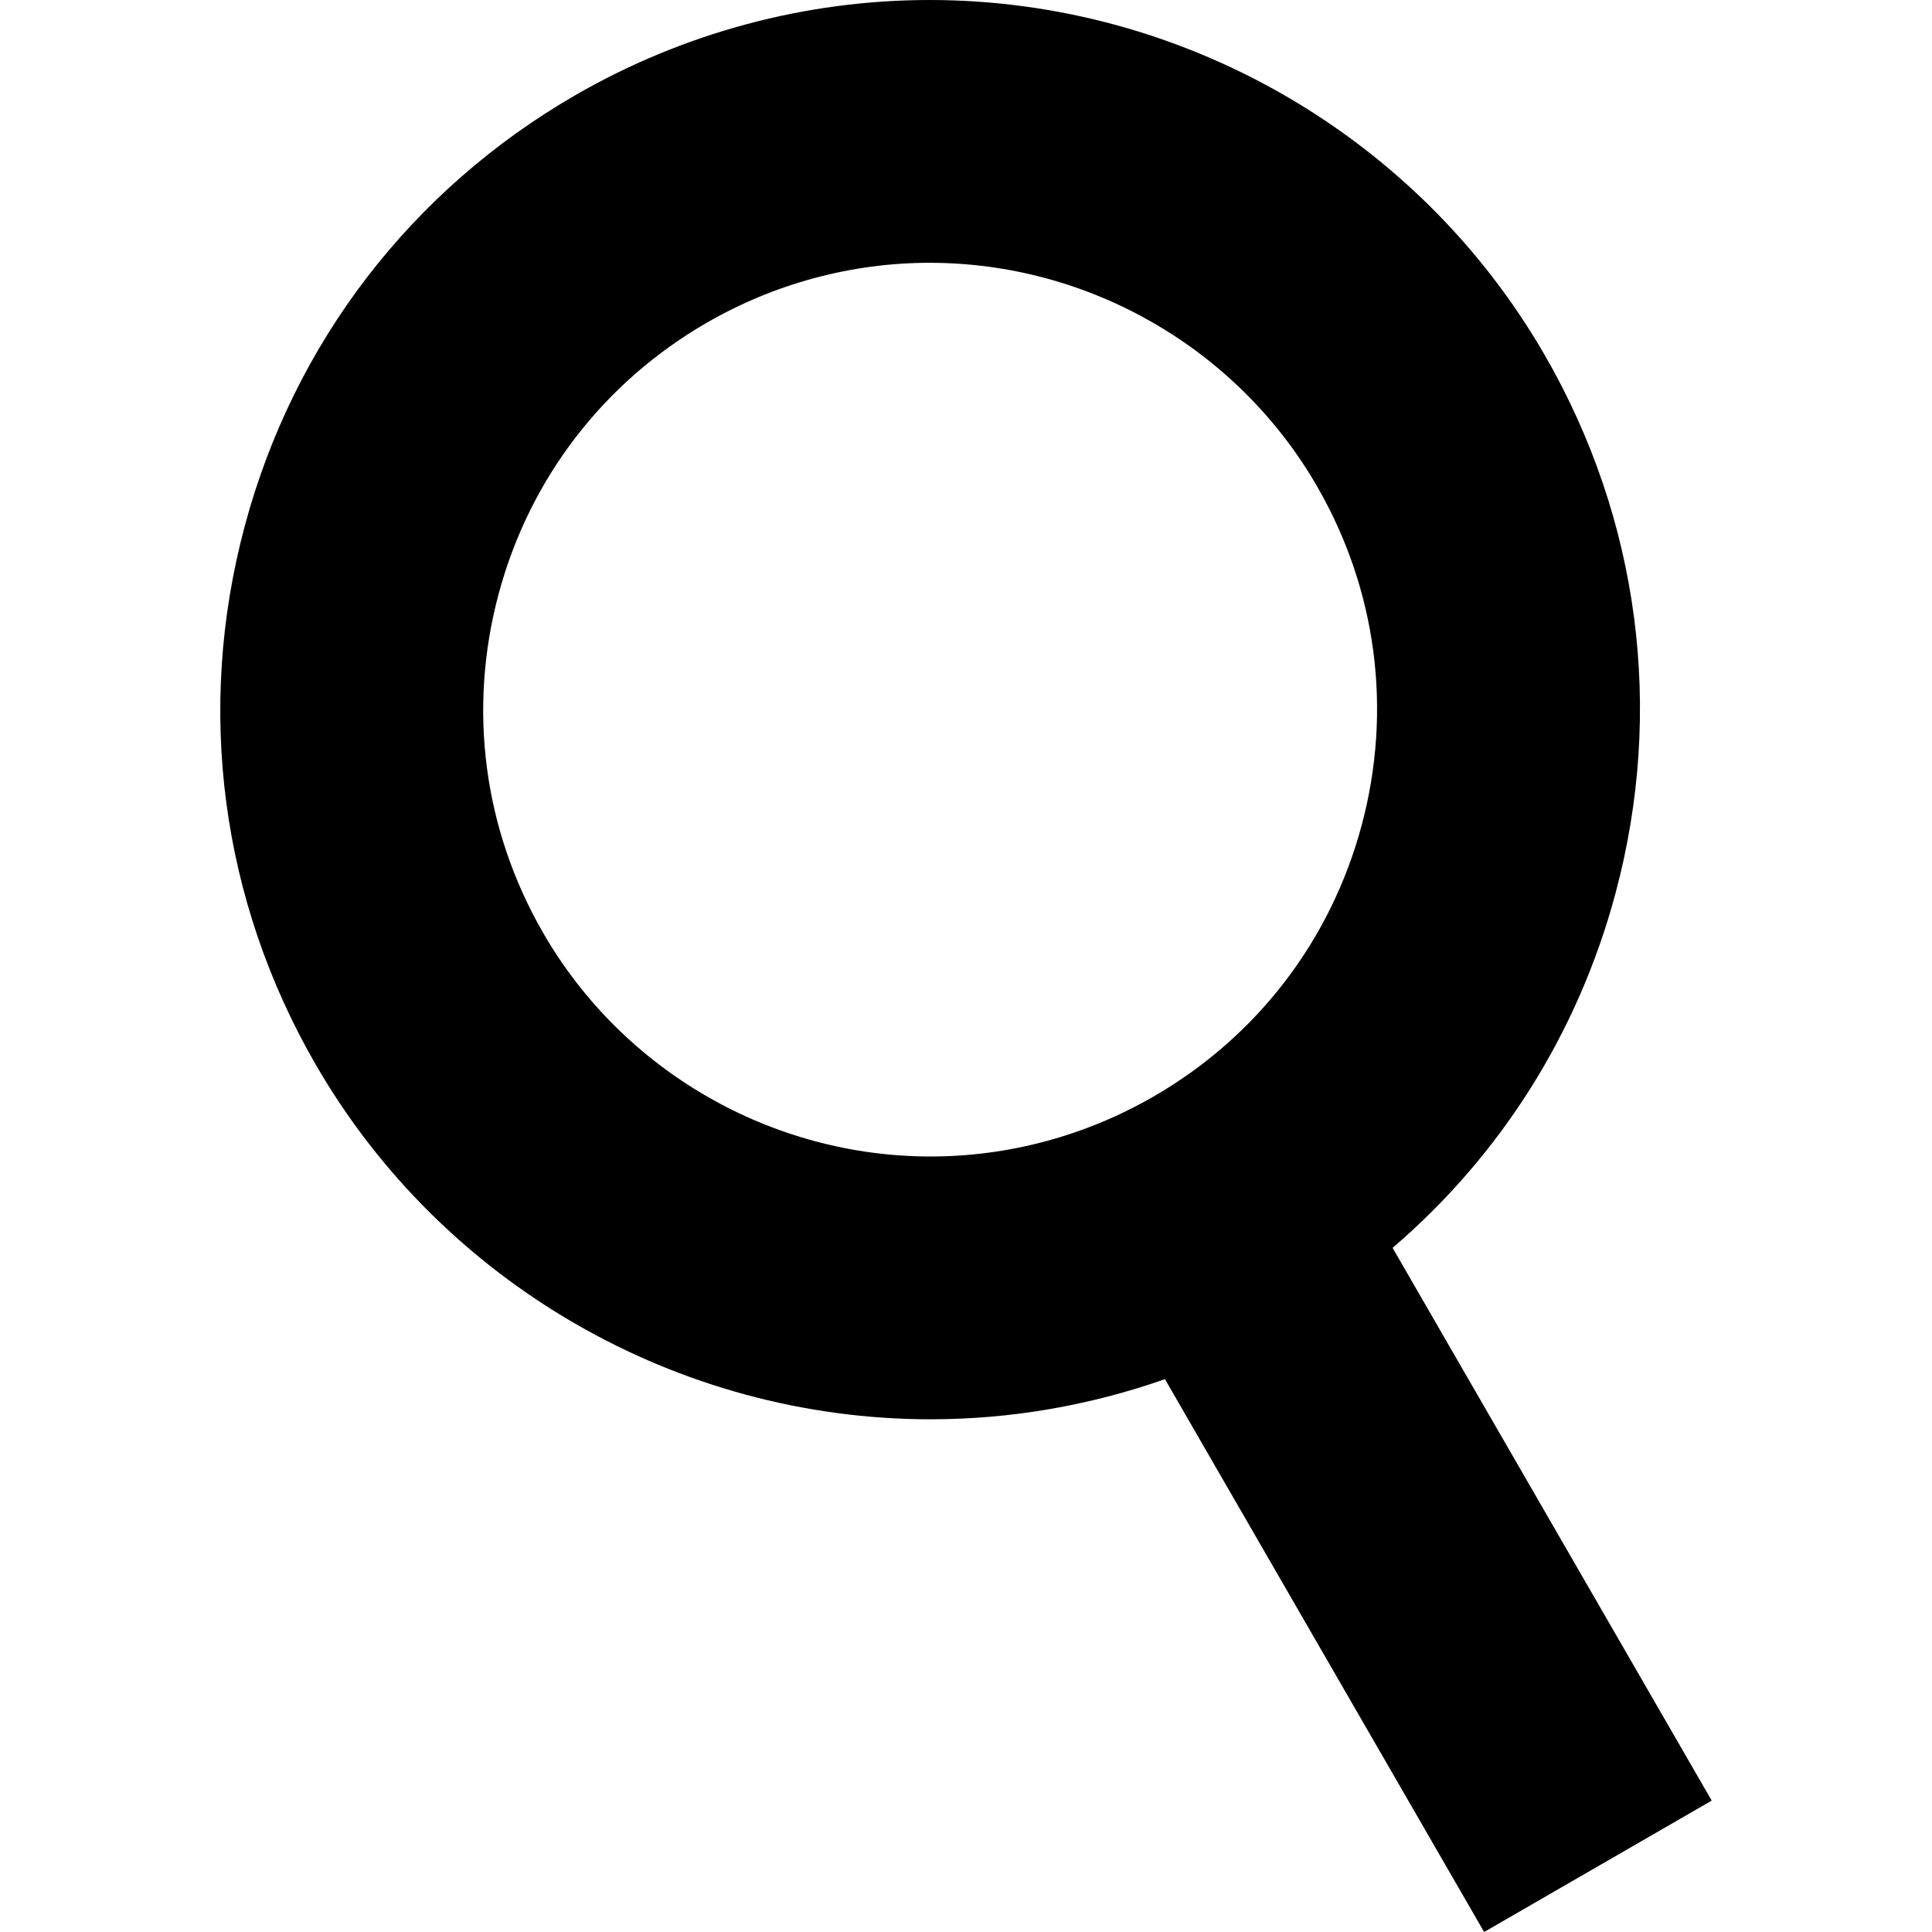
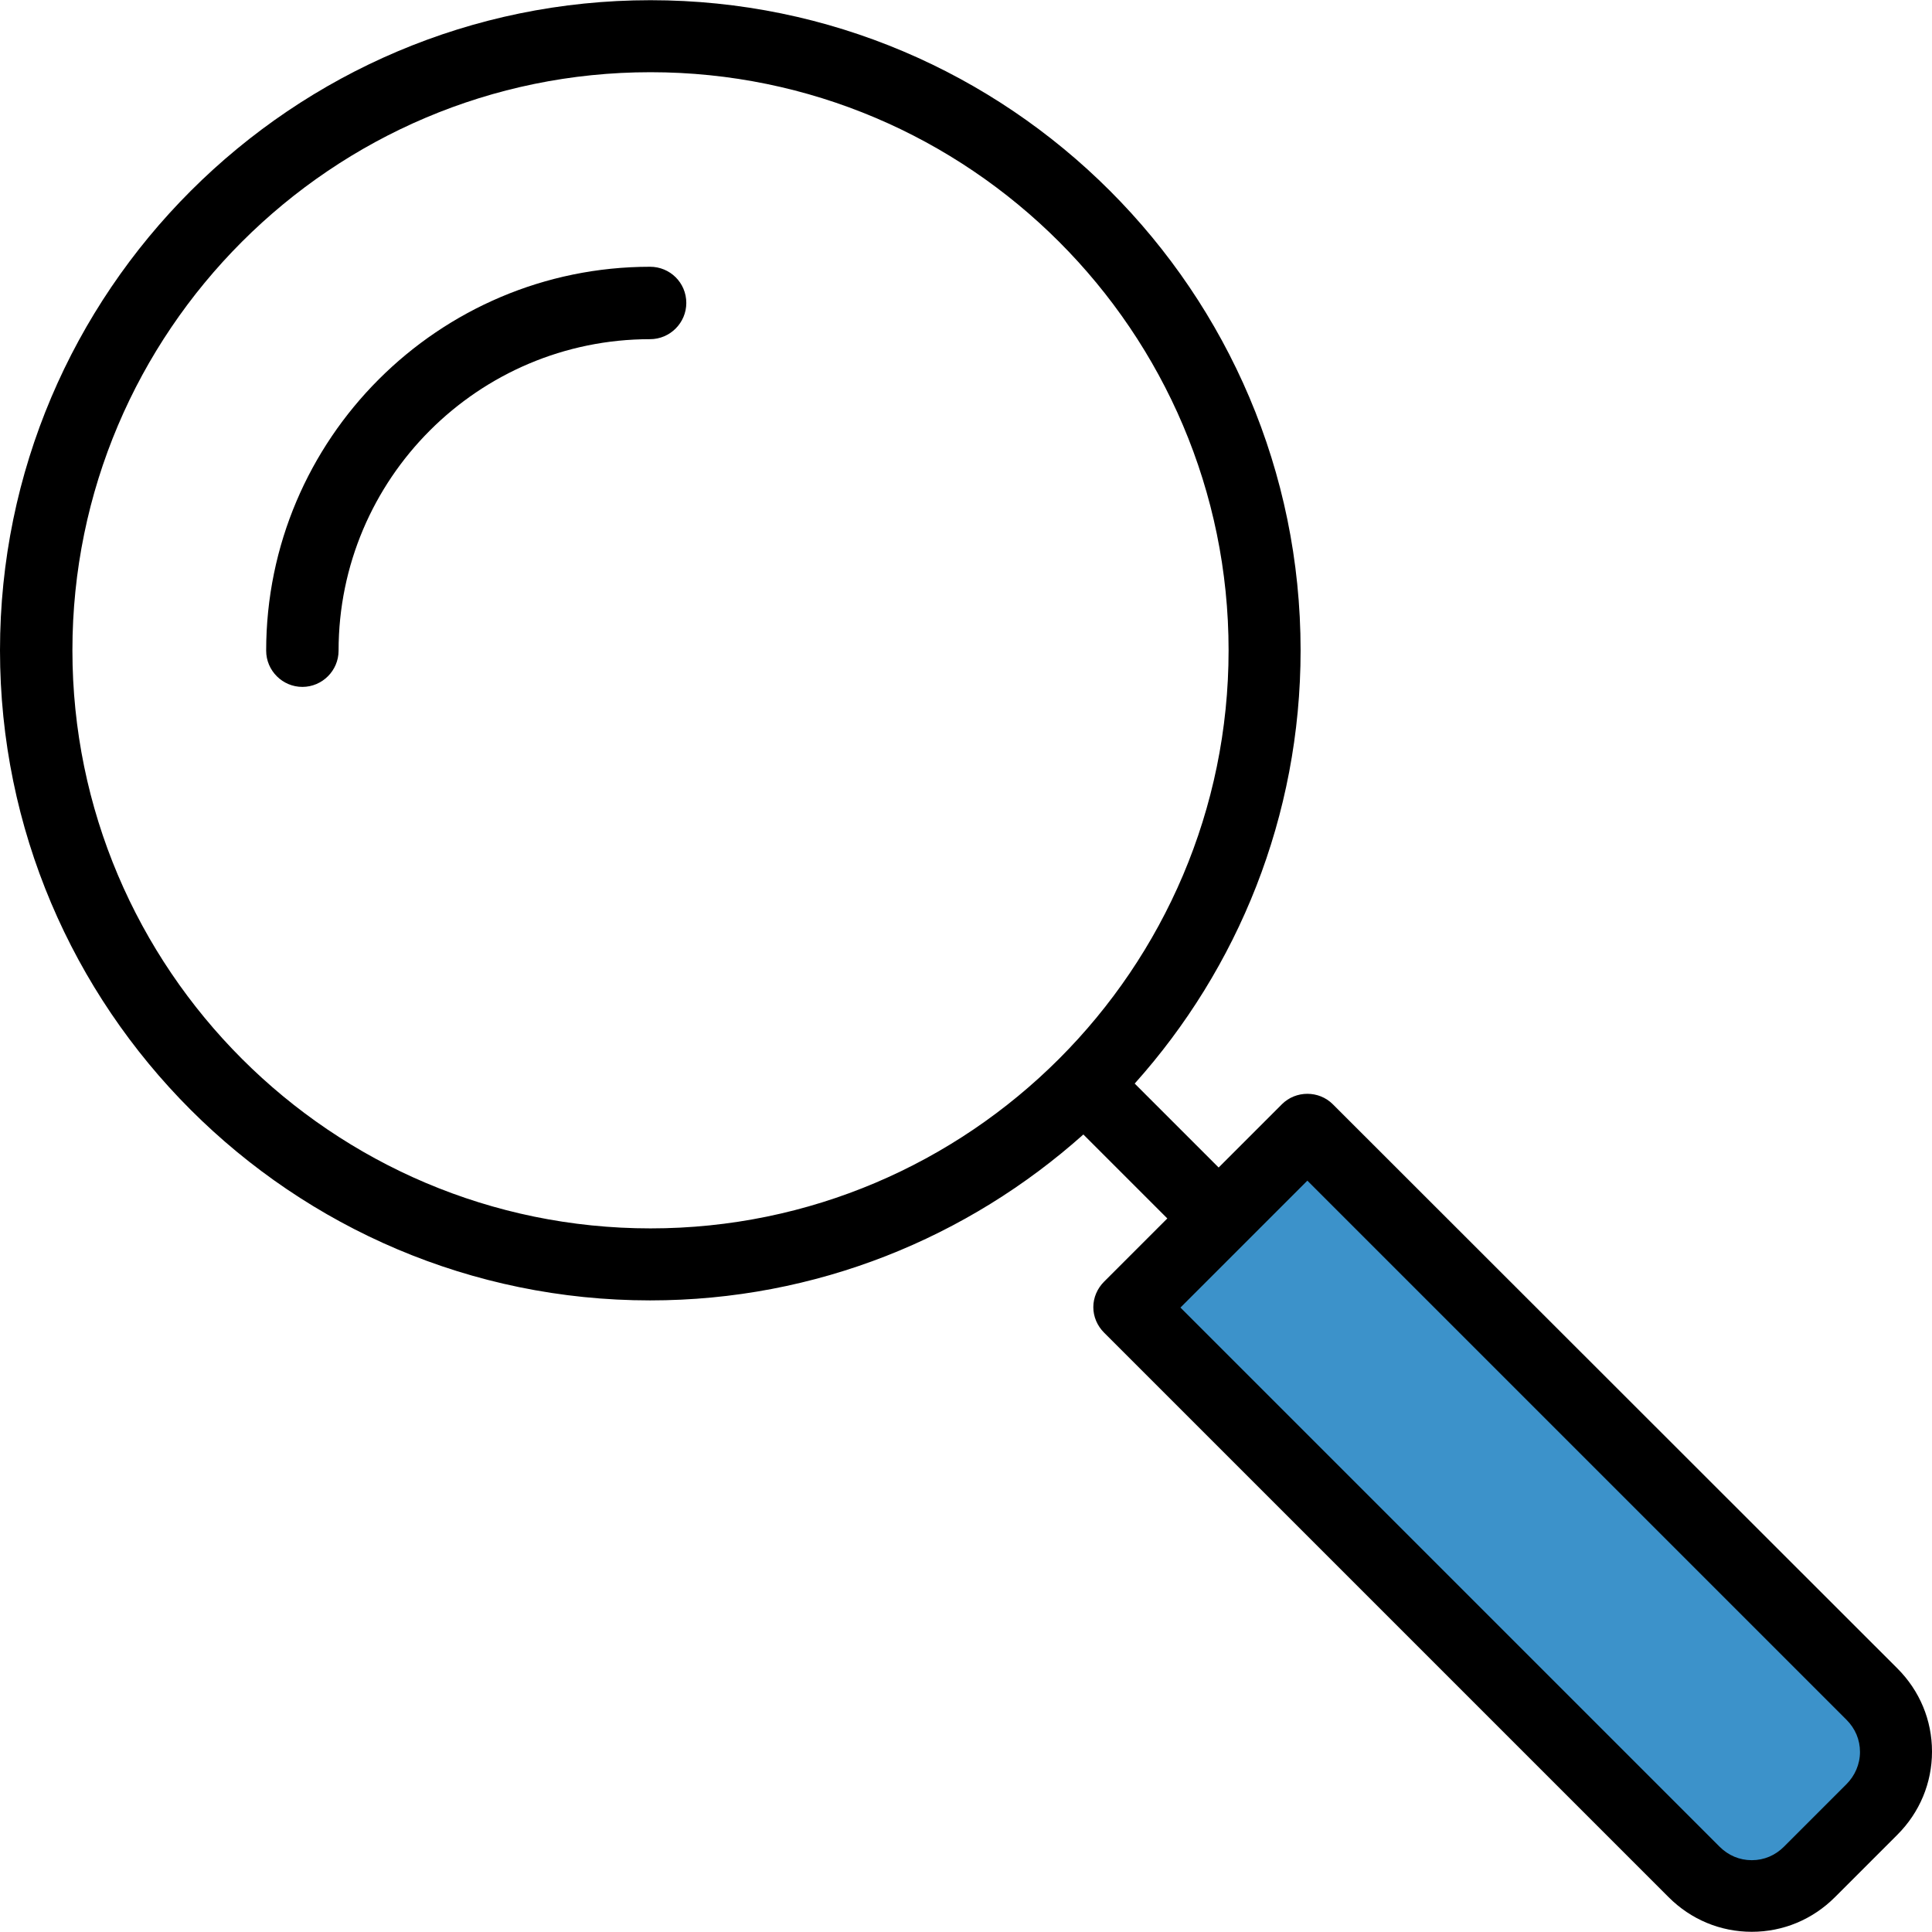
- <svg xmlns="http://www.w3.org/2000/svg" version="1.1" id="Capa_1" x="0px" y="0px" viewBox="0 0 183.792 183.792" style="enable-background:new 0 0 183.792 183.792;" xml:space="preserve">
-   <path d="M54.734,9.053C39.12,18.067,27.95,32.624,23.284,50.039c-4.667,17.415-2.271,35.606,6.743,51.22  c12.023,20.823,34.441,33.759,58.508,33.759c7.599,0,15.139-1.308,22.287-3.818l30.364,52.592l21.65-12.5l-30.359-52.583  c10.255-8.774,17.638-20.411,21.207-33.73c4.666-17.415,2.27-35.605-6.744-51.22C134.918,12.936,112.499,0,88.433,0  C76.645,0,64.992,3.13,54.734,9.053z M125.29,46.259c5.676,9.831,7.184,21.285,4.246,32.25c-2.938,10.965-9.971,20.13-19.802,25.806  c-6.462,3.731-13.793,5.703-21.199,5.703c-15.163,0-29.286-8.146-36.857-21.259c-5.676-9.831-7.184-21.284-4.245-32.25  c2.938-10.965,9.971-20.13,19.802-25.807C73.696,26.972,81.027,25,88.433,25C103.597,25,117.719,33.146,125.29,46.259z" />
+ <svg xmlns="http://www.w3.org/2000/svg" version="1.1" id="Layer_1" x="0px" y="0px" viewBox="0 0 485.6 485.6" style="enable-background:new 0 0 485.6 485.6;" xml:space="preserve">
+   <g>
+     <g>
+       <path style="fill:#3C92CA;" d="M447.5,477.85l30.3-30.3c4-4,4-10.4,0-14.4l-149.2-149.2l-44.7,44.7l149.2,149.2    C437.1,481.85,443.5,481.85,447.5,477.85z" />
+       <path d="M163.4,67.05c-53.2,0-96.5,43.3-96.5,96.5c0,5,4.1,9.1,9.1,9.1s9.1-4.1,9.1-9.1c0-43.2,35.1-78.3,78.3-78.3    c5,0,9.1-4.1,9.1-9.1C172.5,71.05,168.4,67.05,163.4,67.05z" />
+       <path d="M335,277.55c-3.5-3.5-9.3-3.5-12.8,0l-15.9,15.9l-21.1-21.1c25.9-28.9,41.7-67.1,41.7-108.9    c0-90.1-73.3-163.4-163.4-163.4S0,73.35,0,163.45s73.3,163.4,163.4,163.4c41.8,0,79.9-15.8,108.9-41.7l21.1,21.1l-15.9,15.9    c-1.7,1.7-2.7,4-2.7,6.4s1,4.7,2.7,6.4l141.9,141.9c5.6,5.6,13,8.7,20.9,8.7s15.3-3.1,20.9-8.7l15.7-15.7c5.6-5.6,8.7-13,8.7-20.9    s-3.1-15.3-8.7-20.9L335,277.55z M18.2,163.45c0-80.1,65.2-145.3,145.3-145.3s145.3,65.2,145.3,145.3s-65.2,145.3-145.3,145.3    S18.2,243.55,18.2,163.45z M464.1,448.45l-15.7,15.7c-2.2,2.2-5,3.4-8.1,3.4s-5.9-1.2-8.1-3.4l-135.5-135.5l31.9-31.9l135.5,135.5    c2.2,2.2,3.4,5,3.4,8.1S466.2,446.35,464.1,448.45z" />
+     </g>
+   </g>
  <g>
</g>
  <g>
</g>
  <g>
</g>
  <g>
</g>
  <g>
</g>
  <g>
</g>
  <g>
</g>
  <g>
</g>
  <g>
</g>
  <g>
</g>
  <g>
</g>
  <g>
</g>
  <g>
</g>
  <g>
</g>
  <g>
</g>
</svg>
